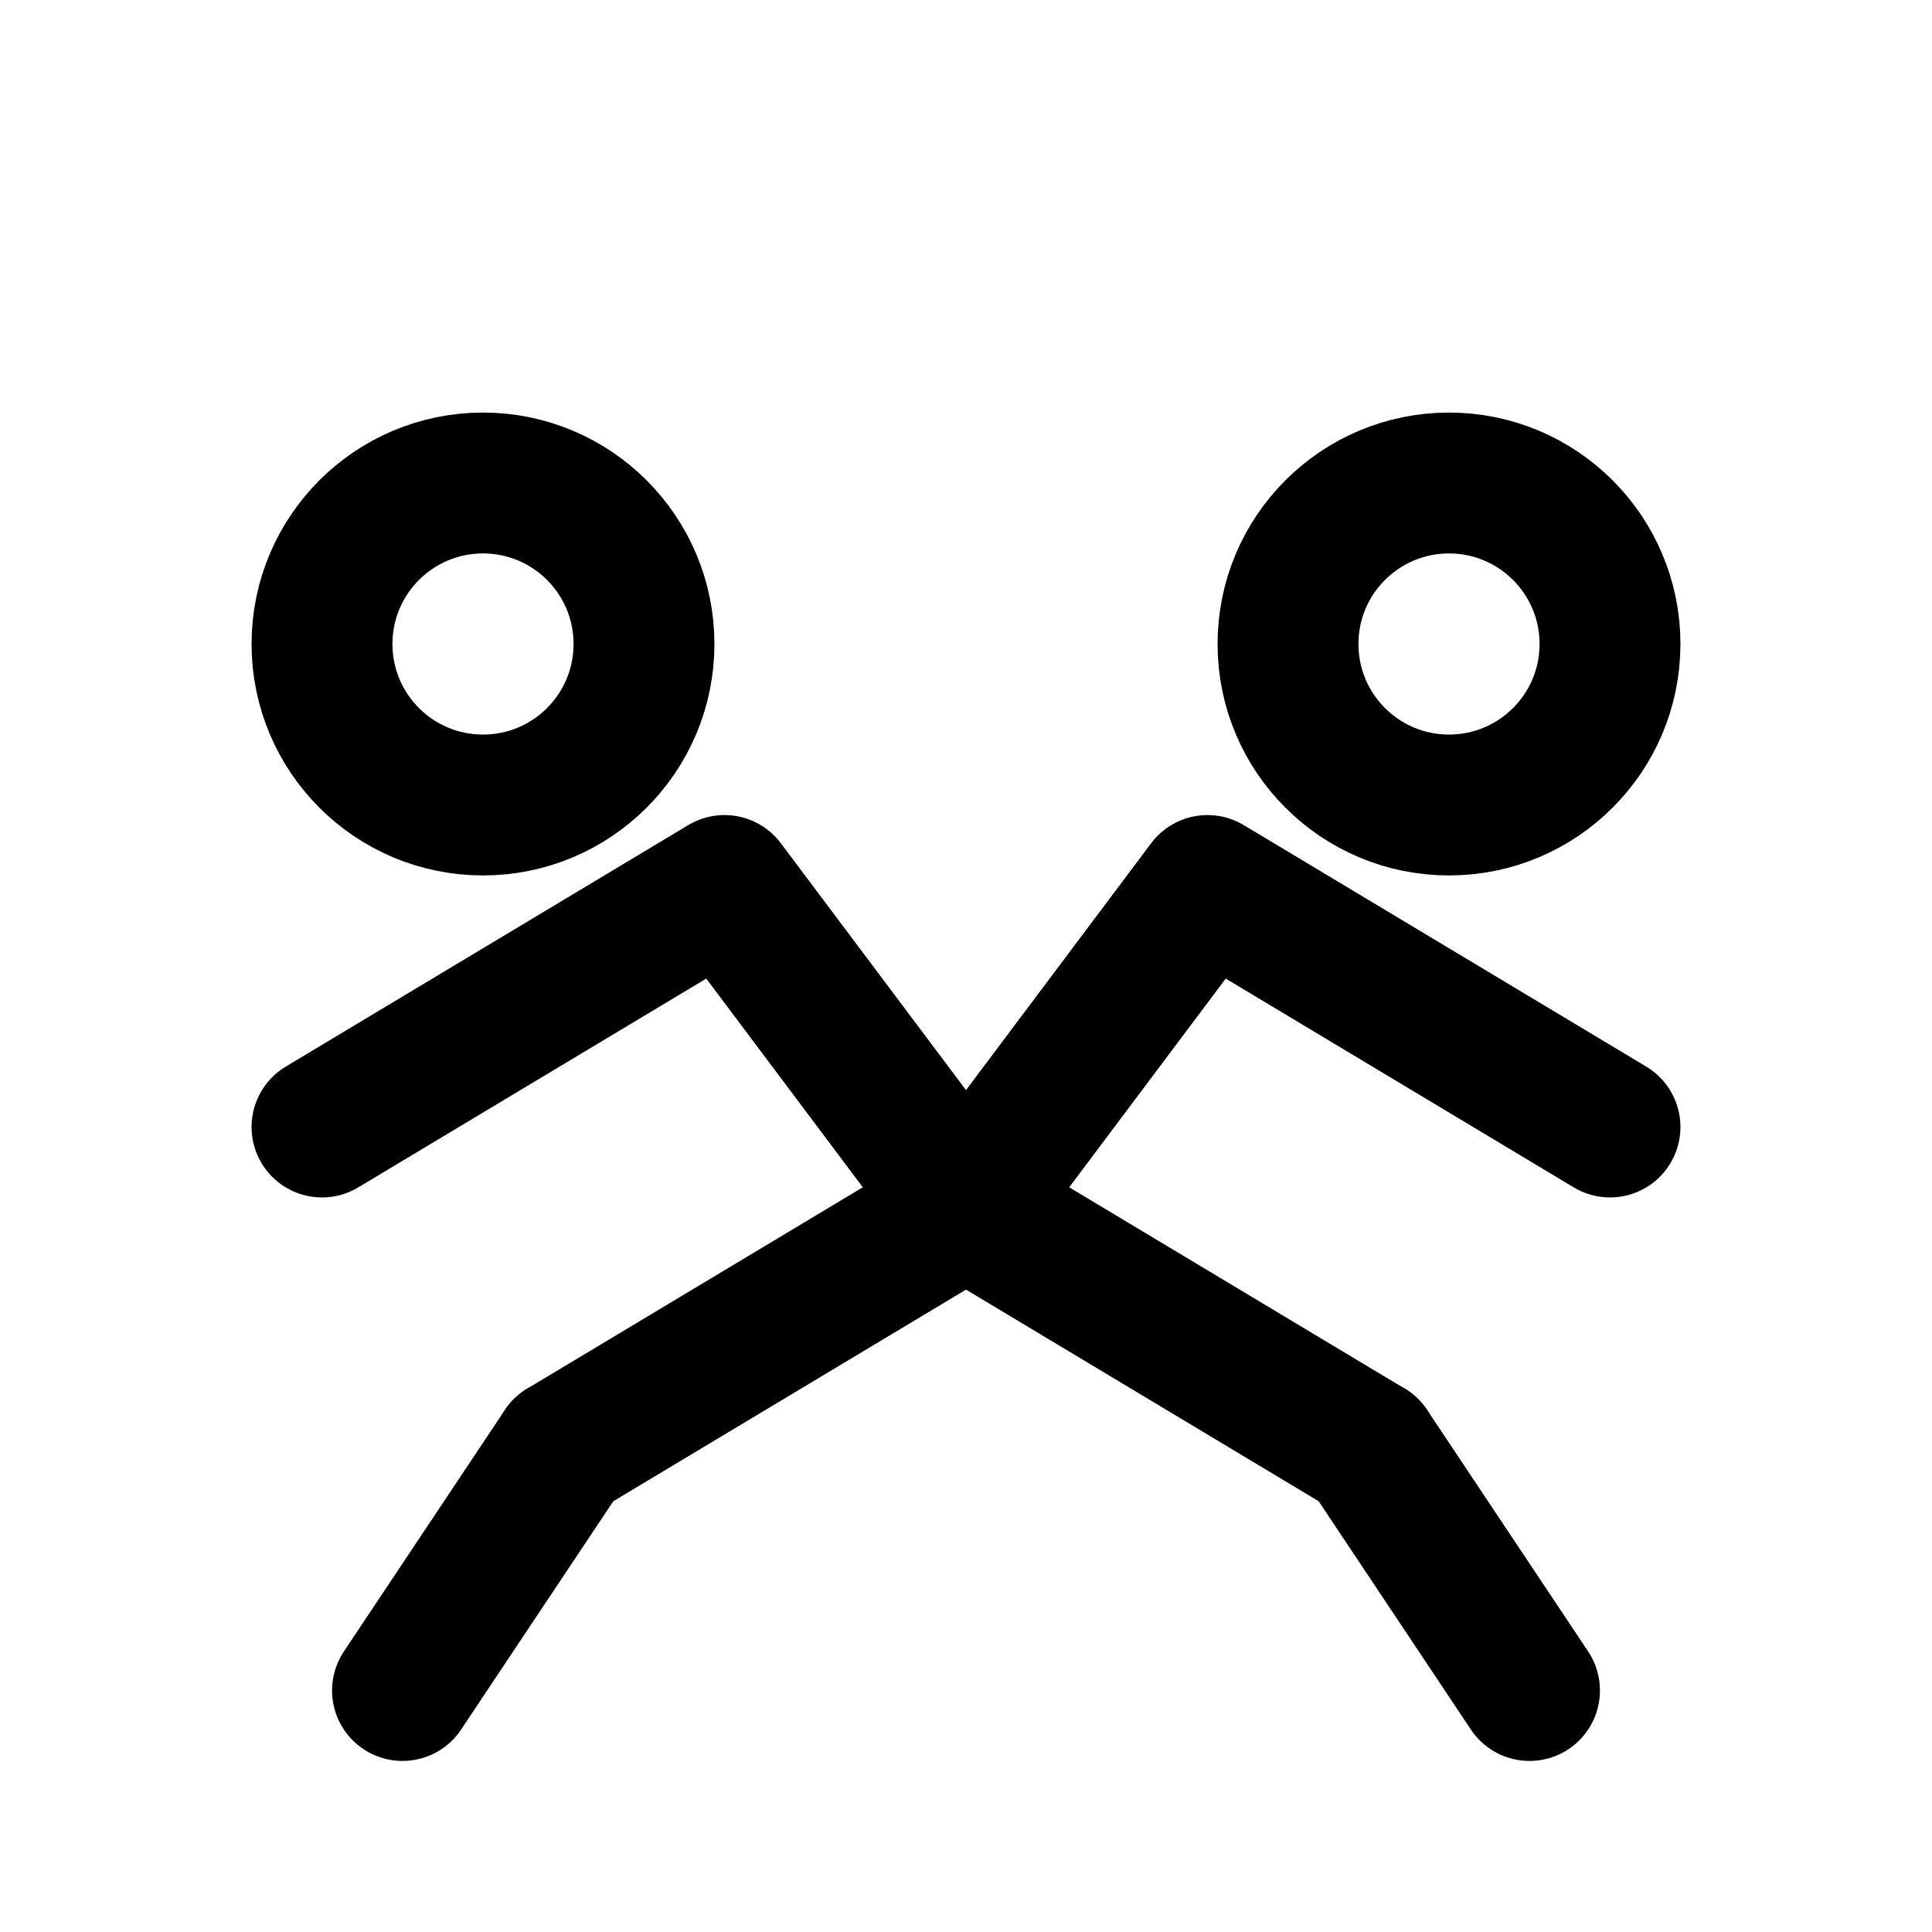
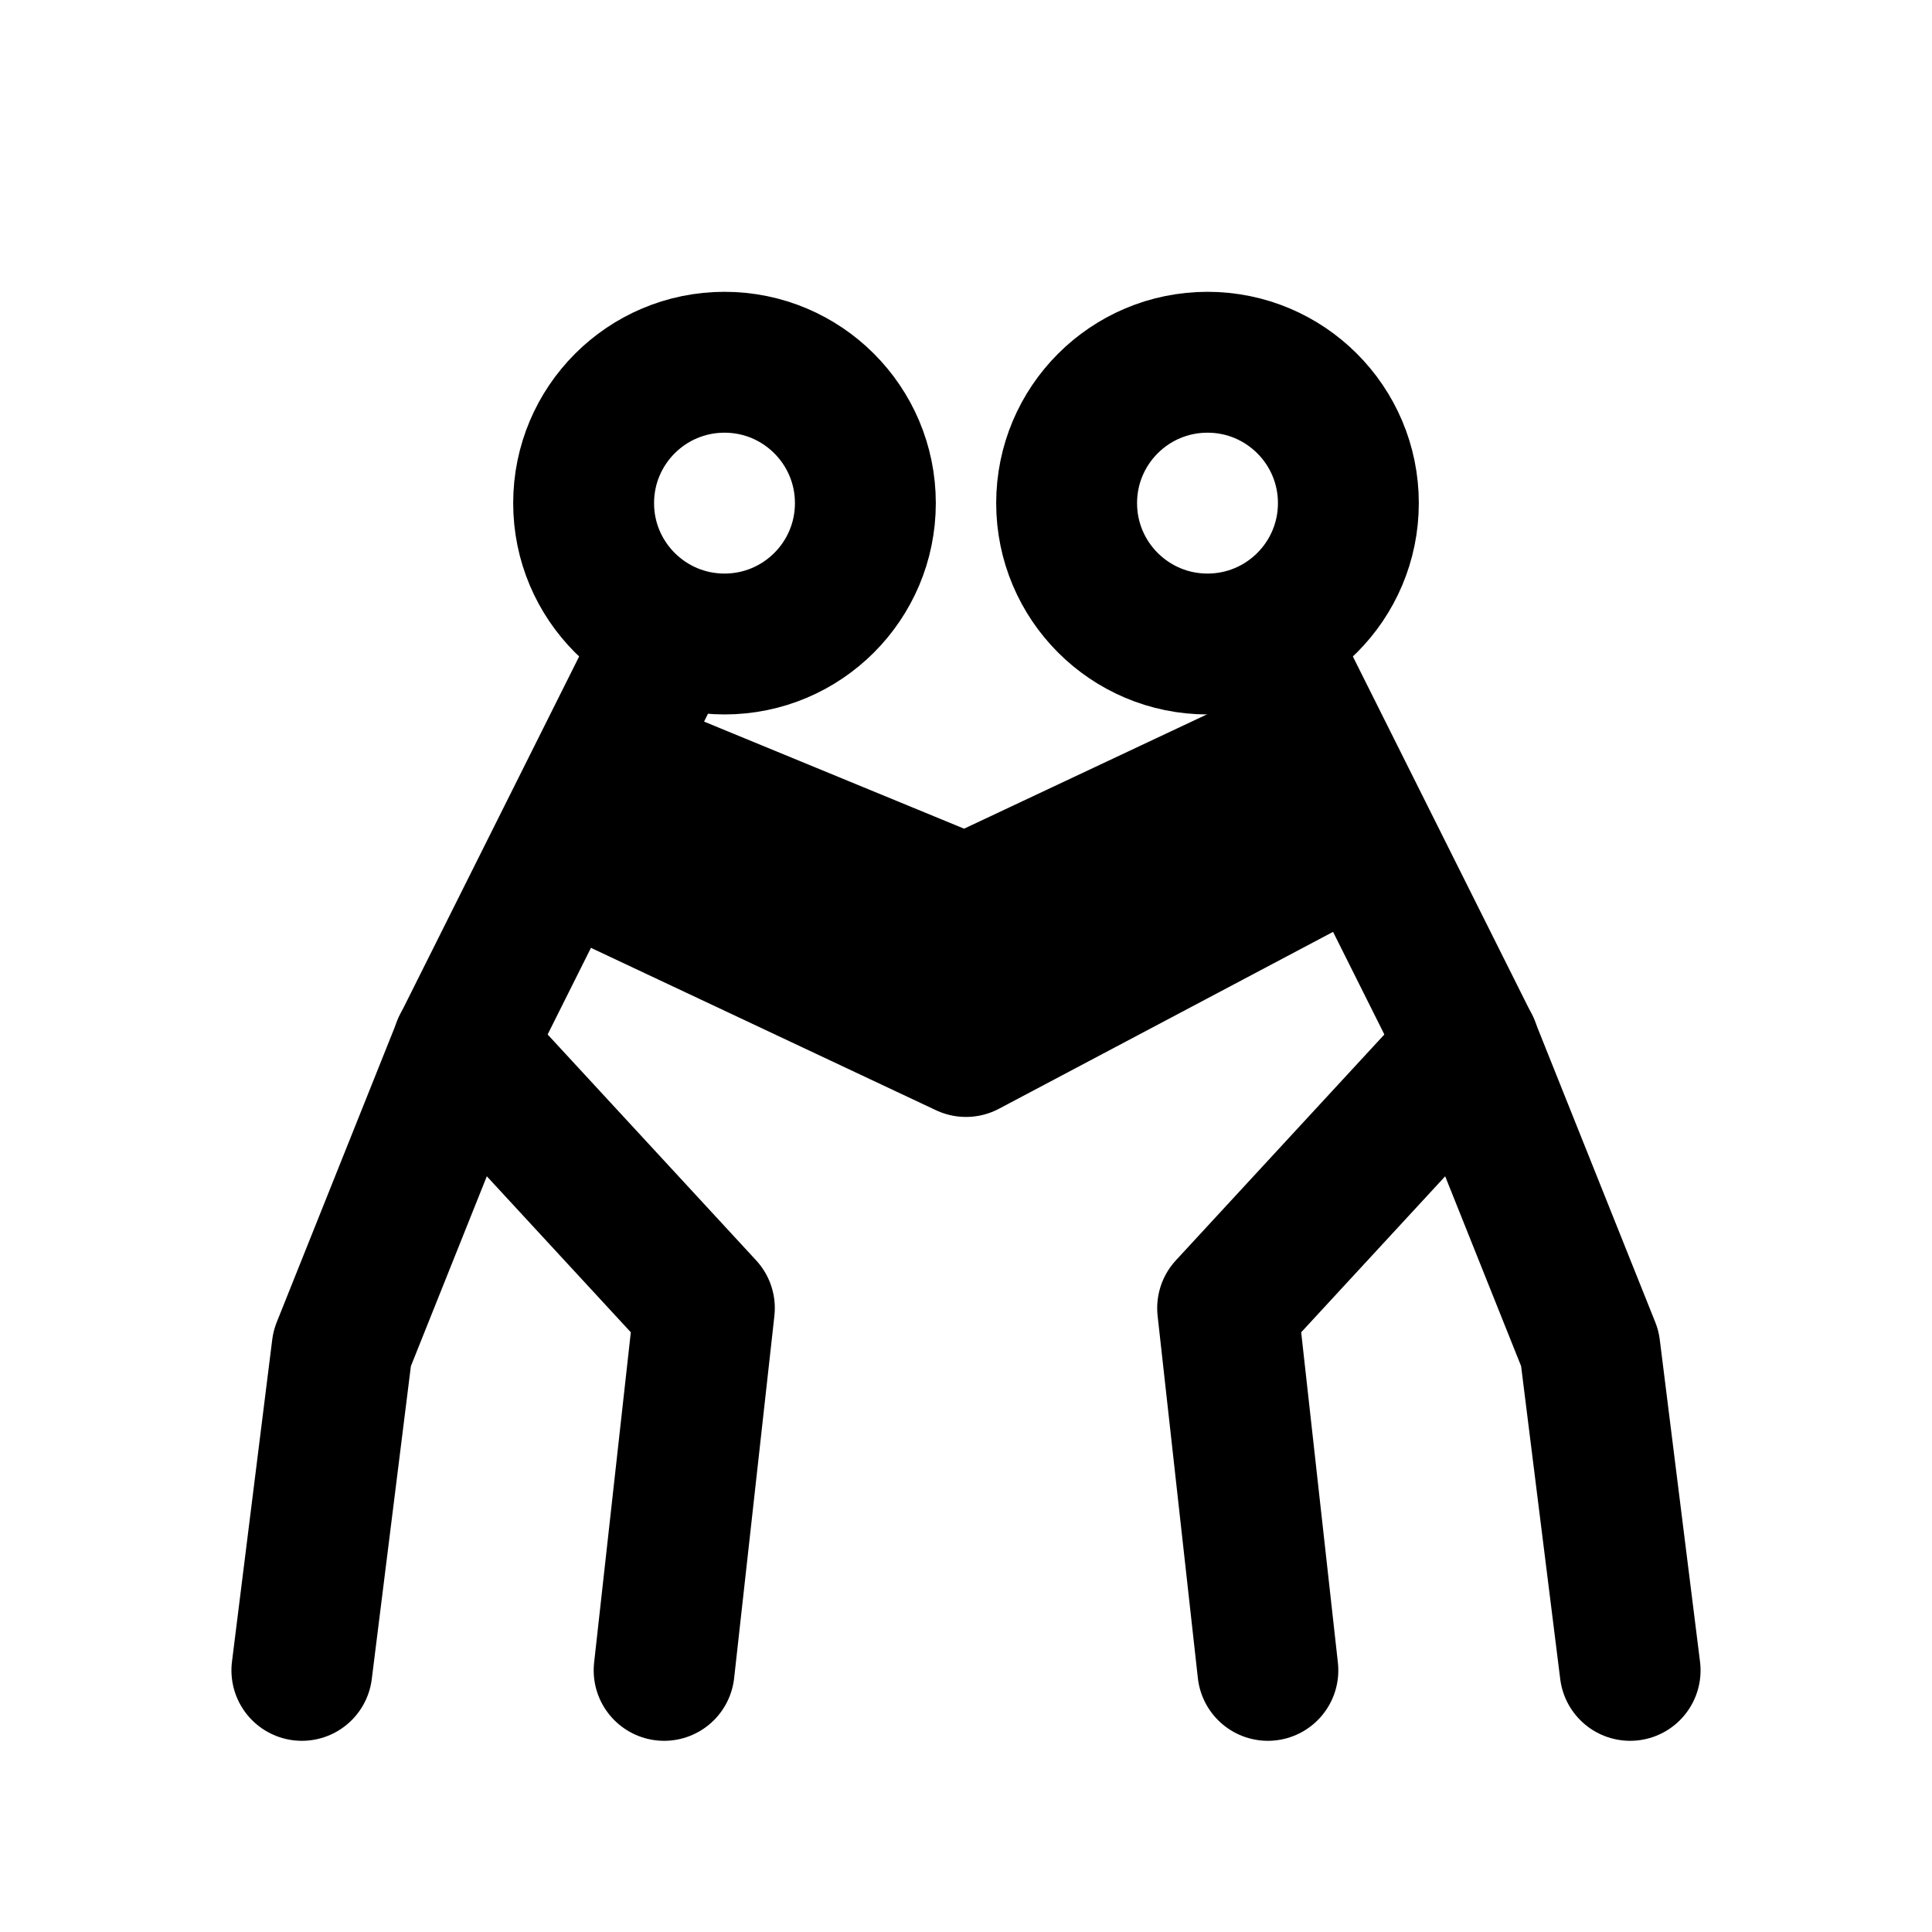
<svg xmlns="http://www.w3.org/2000/svg" viewBox="0 0 24 24" fill="none" stroke="currentColor" stroke-width="1.75" stroke-linecap="round" stroke-linejoin="round">
-   <path d="M6 6a2 2 0 1 0 0 4 2 2 0 0 0 0-4Z" />
-   <path d="M18 6a2 2 0 1 0 0 4 2 2 0 0 0 0-4Z" />
-   <path d="M4 14l5-3 3 4 3-4 5 3" />
-   <path d="M7 18l5-3 5 3" />
-   <path d="M7 18l-2 3" />
-   <path d="M17 18l2 3" />
+   <path d="M7.25 6.25a1.75 1.75 0 1 0 3.5 0 1.75 1.75 0 1 0 -3.5 0Z" />
+   <path d="M8 8.5L5.75 13" />
+   <path d="M5.75 13L4.25 16.75L3.75 20.75" />
+   <path d="M5.75 13L8.75 16.25L8.25 20.75" />
+   <path d="M7.75 9.5L12 11.25L16.25 9.25" />
+   <path d="M13.25 6.25a1.75 1.75 0 1 0 3.5 0 1.75 1.75 0 1 0 -3.5 0Z" />
+   <path d="M16 8.5L18.25 13" />
+   <path d="M18.25 13L19.75 16.75L20.25 20.75" />
+   <path d="M18.25 13L15.25 16.25L15.75 20.75" />
+   <path d="M16.25 10.75L12 13L7.75 11" />
</svg>
